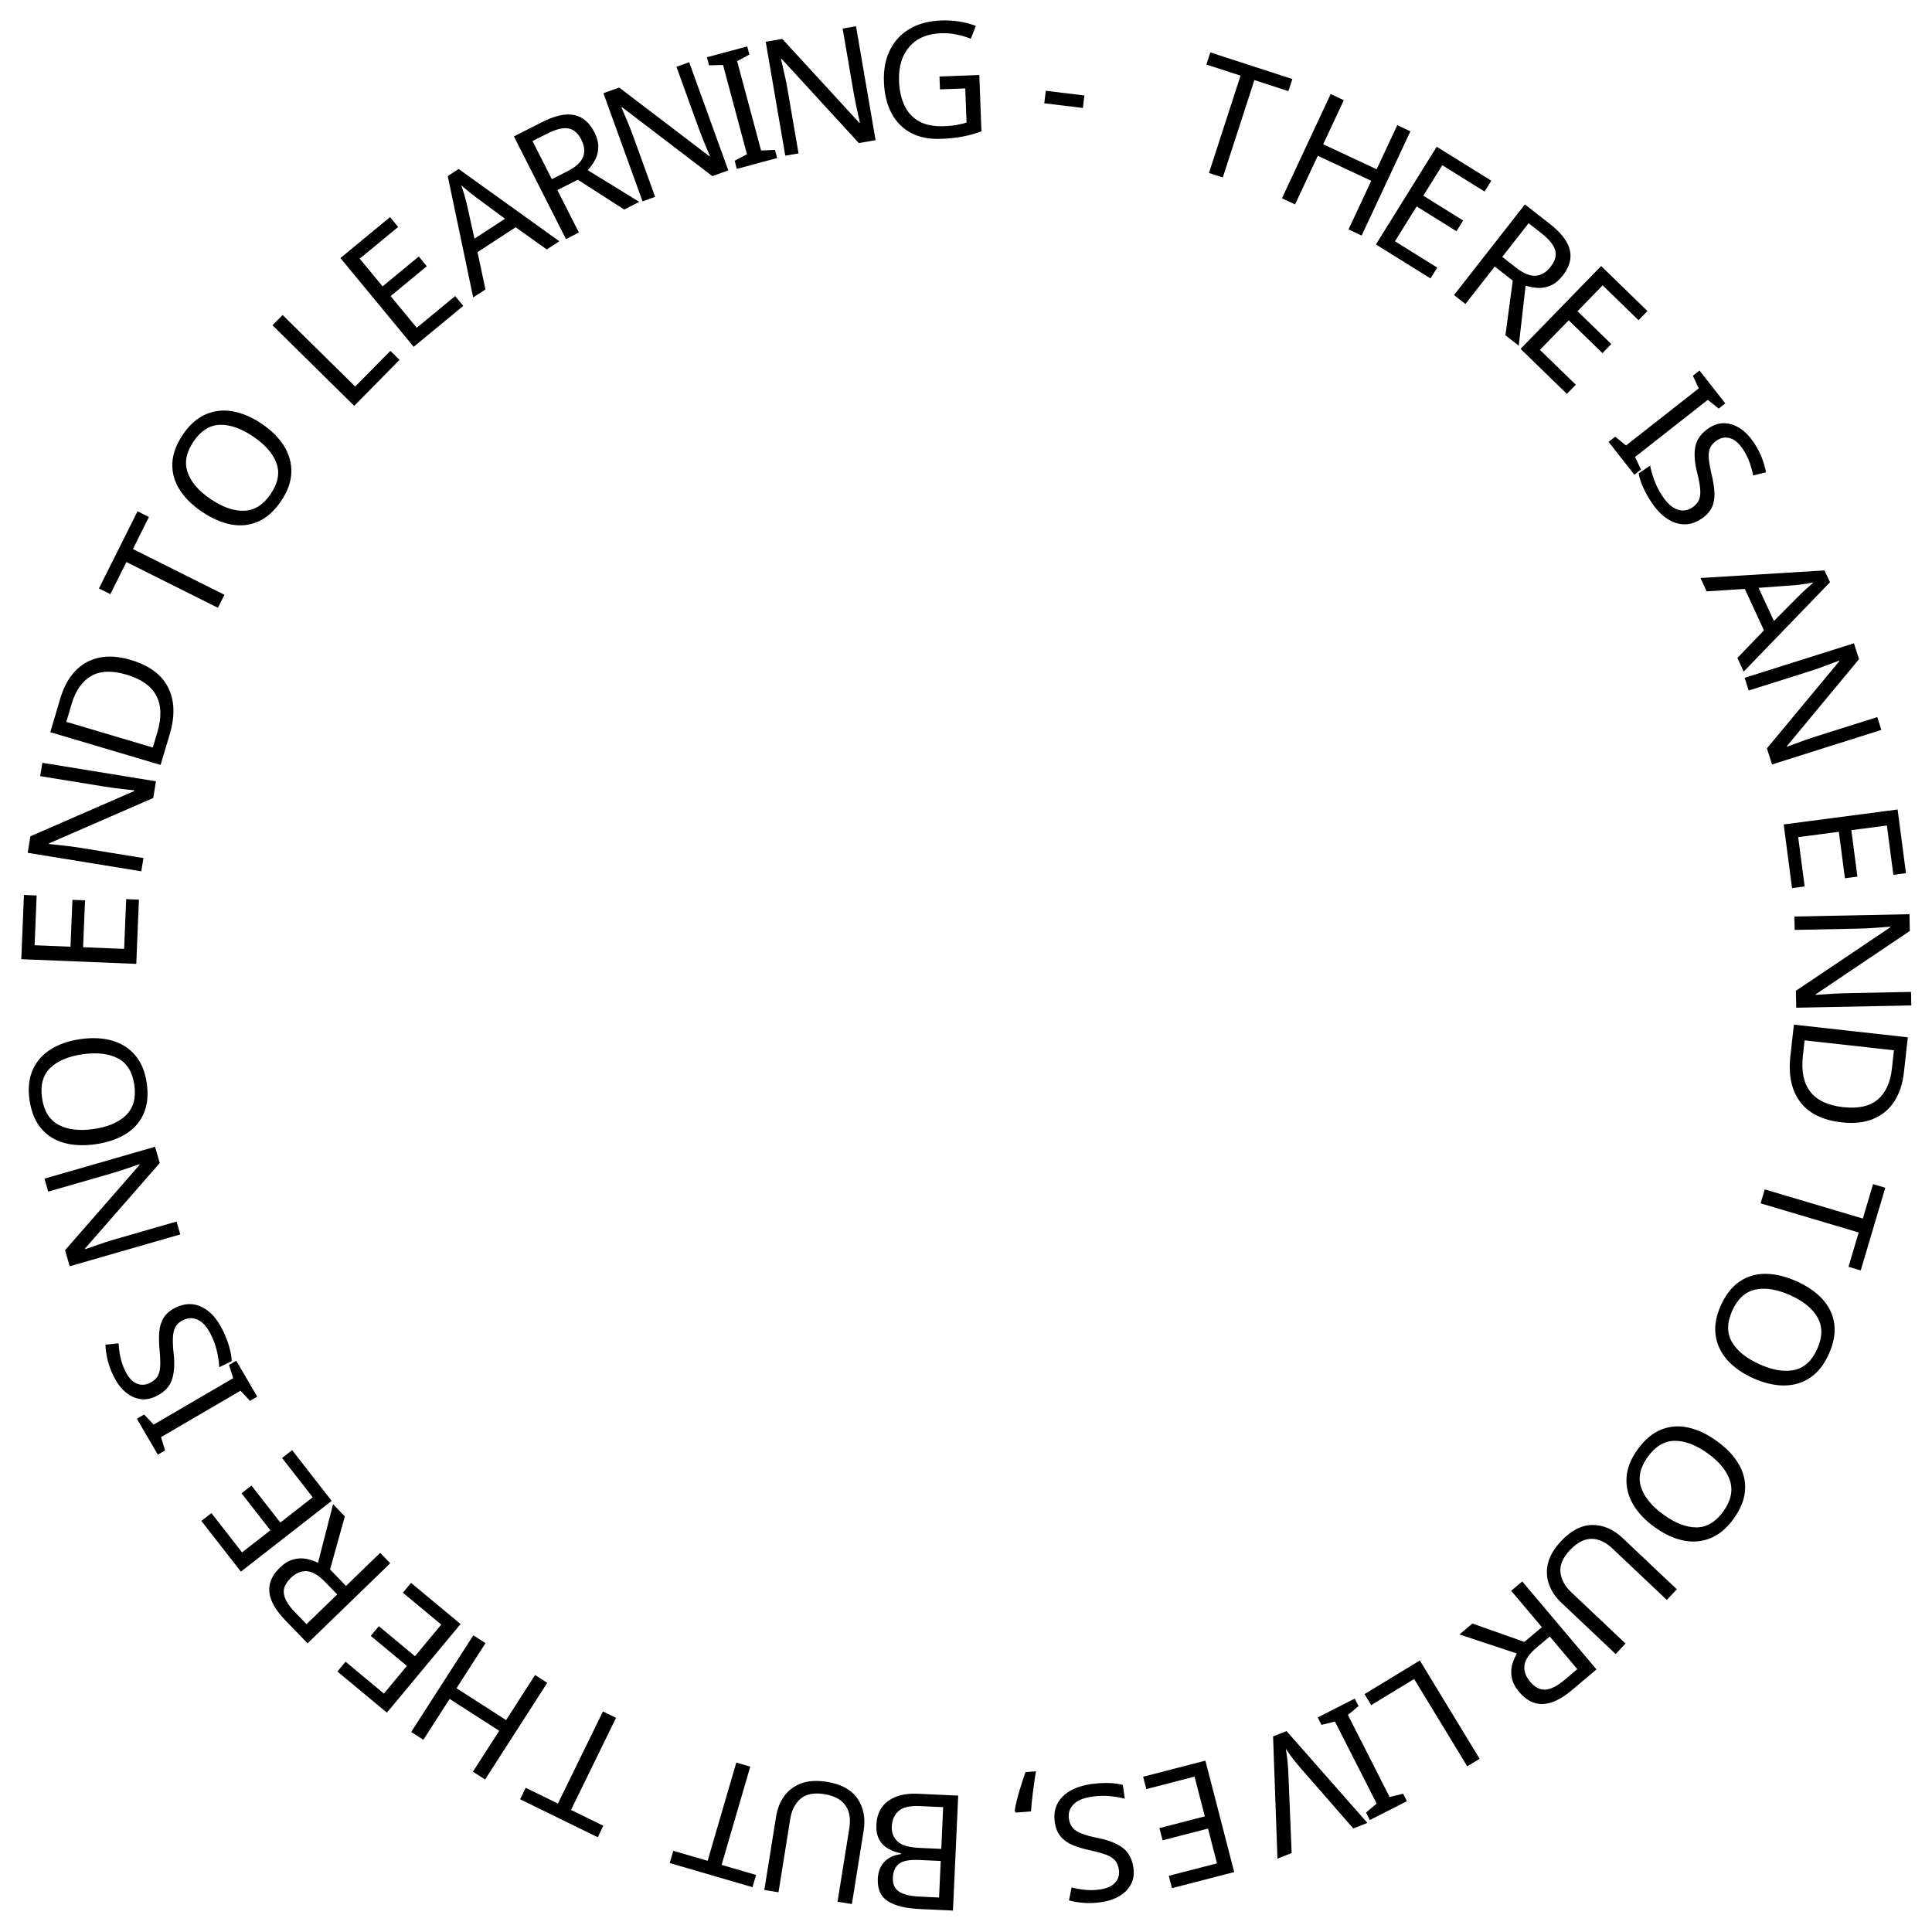
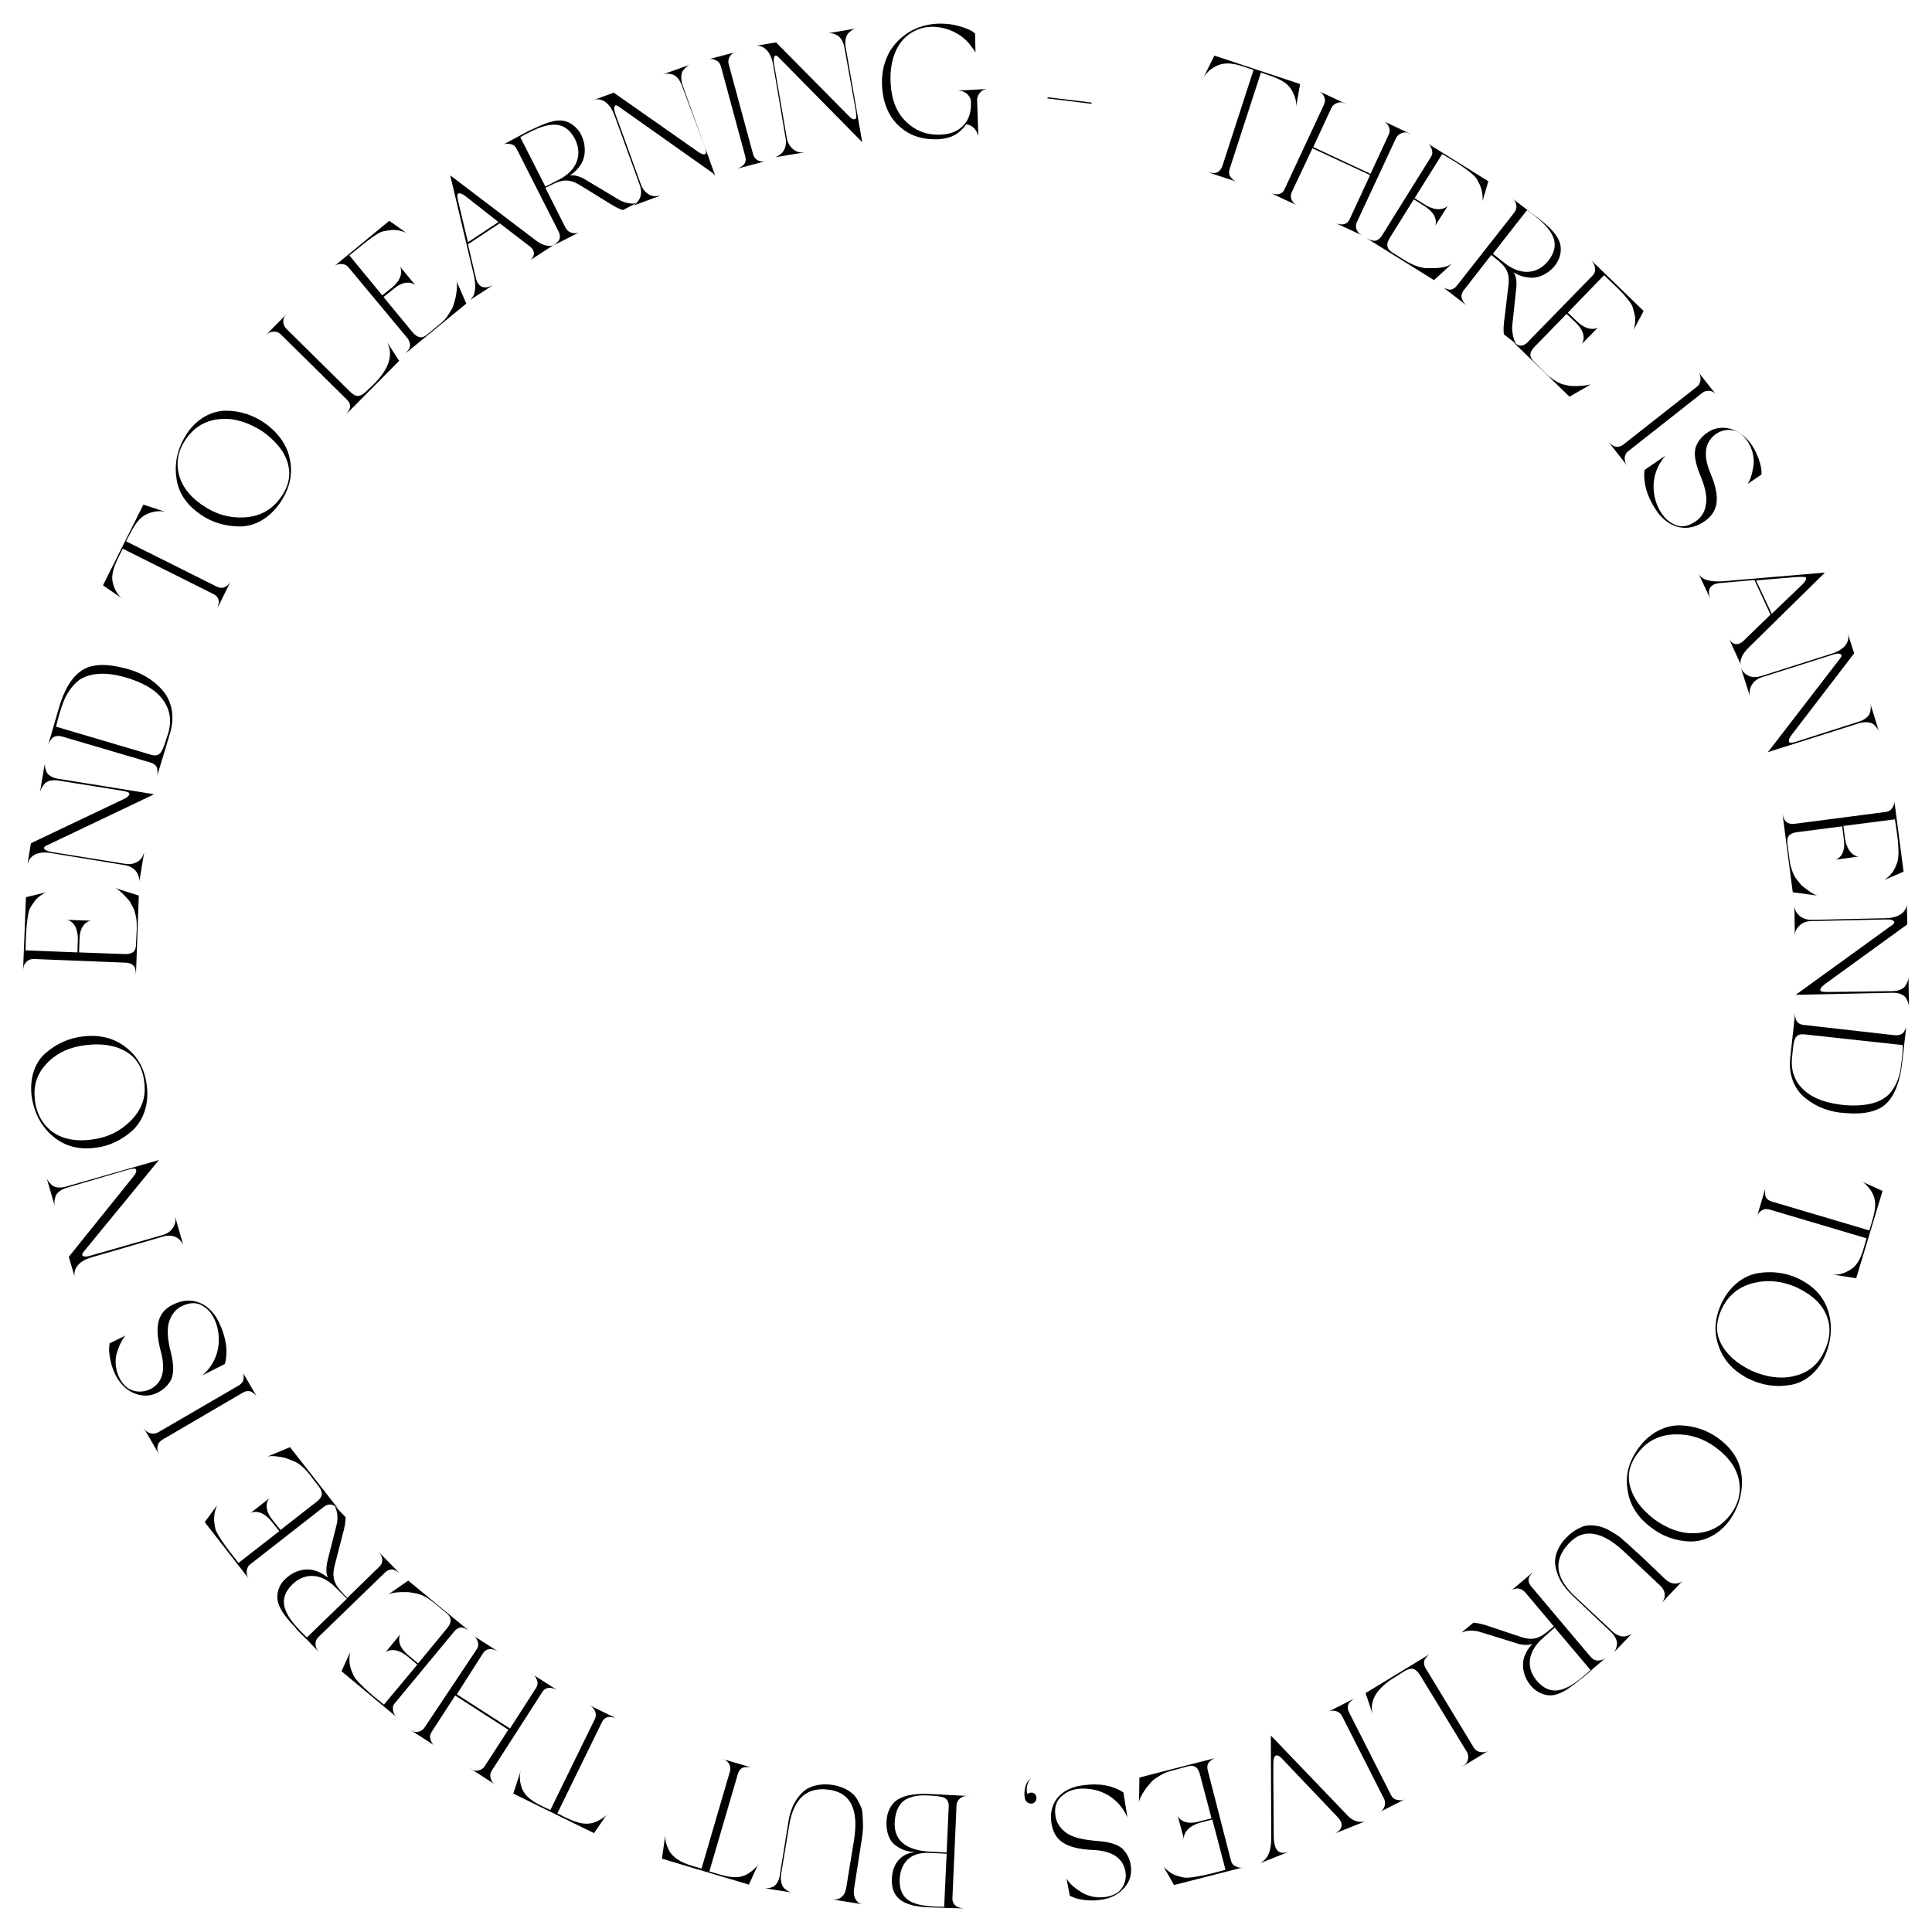
- <svg xmlns="http://www.w3.org/2000/svg" id="Layer_1" data-name="Layer 1" viewBox="0 0 469.02 469.02">
-   <defs>
-     <style>.cls-1{font-size:39.12px;font-family:SilkSerif-ExtraLight, Silk Serif;font-weight:200;}</style>
-   </defs>
-   <text class="cls-1" transform="translate(284.83 39.18) rotate(17.97)">T</text>
-   <text class="cls-1" transform="translate(307.77 46.53) rotate(25.06)">H</text>
-   <text class="cls-1" transform="translate(330.8 57.34) rotate(31.89)">E</text>
-   <text class="cls-1" transform="translate(349.99 69.29) rotate(38.04)">R</text>
-   <text class="cls-1" transform="matrix(0.72, 0.7, -0.7, 0.72, 366.41, 82.04)">E</text>
-   <text class="cls-1" transform="matrix(0.66, 0.75, -0.75, 0.66, 382.55, 98.04)"> </text>
-   <text class="cls-1" transform="matrix(0.62, 0.79, -0.79, 0.62, 389.54, 106.04)">I</text>
-   <text class="cls-1" transform="translate(395.92 113.77) rotate(56.22)">S</text>
-   <text class="cls-1" transform="matrix(0.49, 0.87, -0.87, 0.49, 407.46, 131.37)"> </text>
-   <text class="cls-1" transform="matrix(0.42, 0.91, -0.91, 0.42, 412.82, 140.32)">A</text>
-   <text class="cls-1" transform="matrix(0.3, 0.95, -0.95, 0.3, 422.4, 160.94)">N</text>
-   <text class="cls-1" transform="translate(430.04 186.28) rotate(77.76)"> </text>
-   <text class="cls-1" transform="matrix(0.13, 0.99, -0.99, 0.13, 432.52, 196.39)">E</text>
-   <text class="cls-1" transform="matrix(0.02, 1, -1, 0.02, 435.54, 218.7)">N</text>
-   <text class="cls-1" transform="matrix(-0.11, 0.99, -0.99, -0.11, 435.91, 244.99)">D</text>
-   <text class="cls-1" transform="matrix(-0.2, 0.98, -0.98, -0.2, 432.78, 269.74)"> </text>
-   <text class="cls-1" transform="translate(431.01 280.01) rotate(106.55)">T</text>
-   <text class="cls-1" transform="translate(424.41 303.13) rotate(114.29)">O</text>
-   <text class="cls-1" transform="matrix(-0.5, 0.87, -0.87, -0.5, 411.55, 330.48)"> </text>
-   <text class="cls-1" transform="translate(406.83 339.7) rotate(125.84)">O</text>
-   <text class="cls-1" transform="matrix(-0.69, 0.73, -0.73, -0.69, 389.11, 363.98)">U</text>
-   <text class="cls-1" transform="translate(372.45 381.47) rotate(139.84)">R</text>
-   <text class="cls-1" transform="translate(356.3 394.86) rotate(144.29)"> </text>
-   <text class="cls-1" transform="translate(347.93 401.13) rotate(148.7)">L</text>
-   <text class="cls-1" transform="translate(330.28 411.65) rotate(153.05)">I</text>
-   <text class="cls-1" transform="matrix(-0.93, 0.37, -0.37, -0.93, 321.61, 416.55)">V</text>
-   <text class="cls-1" transform="translate(296.3 426.47) rotate(165.5)">E</text>
-   <text class="cls-1" transform="translate(274.42 432.12) rotate(171.72)">S</text>
-   <text class="cls-1" transform="matrix(-1, 0.08, -0.08, -1, 253.5, 434.92)">,</text>
-   <text class="cls-1" transform="matrix(-1, 0.03, -0.03, -1, 246.83, 435.48)"> </text>
-   <text class="cls-1" transform="translate(236.41 436.08) rotate(-177.39)">B</text>
-   <text class="cls-1" transform="translate(214.7 435.2) rotate(-170.9)">U</text>
-   <text class="cls-1" transform="matrix(-0.96, -0.28, 0.28, -0.96, 190.88, 431.43)">T</text>
-   <text class="cls-1" transform="translate(167.59 424.47) rotate(-159.02)"> </text>
-   <text class="cls-1" transform="matrix(-0.9, -0.44, 0.44, -0.9, 157.75, 421.04)">T</text>
-   <text class="cls-1" transform="matrix(-0.84, -0.54, 0.54, -0.84, 136.04, 410.58)">H</text>
-   <text class="cls-1" transform="matrix(-0.77, -0.64, 0.64, -0.77, 114.73, 396.69)">E</text>
-   <text class="cls-1" transform="translate(97.38 382.23) rotate(-134.08)">R</text>
-   <text class="cls-1" transform="translate(82.85 367.35) rotate(-127.95)">E</text>
-   <text class="cls-1" transform="translate(69.06 349.29) rotate(-123.25)"> </text>
-   <text class="cls-1" transform="translate(63.23 340.4) rotate(-120.28)">I</text>
-   <text class="cls-1" transform="translate(57.96 331.84) rotate(-115.85)">S</text>
-   <text class="cls-1" transform="translate(48.97 312.84) rotate(-111.34)"> </text>
-   <text class="cls-1" transform="translate(44.82 303.32) rotate(-106.07)">N</text>
-   <text class="cls-1" transform="translate(37.38 278.19) rotate(-98.03)">O</text>
-   <text class="cls-1" transform="translate(33.62 248.2) rotate(-92.3)"> </text>
-   <text class="cls-1" transform="translate(32.93 237.79) rotate(-87.66)">E</text>
-   <text class="cls-1" transform="translate(33.69 215.27) rotate(-80.75)">N</text>
-   <text class="cls-1" transform="translate(37.91 189.34) rotate(-73.46)">D</text>
-   <text class="cls-1" transform="matrix(0.37, -0.93, 0.93, 0.37, 45.29, 165.51)"> </text>
-   <text class="cls-1" transform="translate(48.83 155.7) rotate(-63.42)">T</text>
-   <text class="cls-1" transform="matrix(0.56, -0.83, 0.83, 0.56, 59.36, 134.09)">O</text>
-   <text class="cls-1" transform="translate(76.76 109.37) rotate(-49.99)"> </text>
-   <text class="cls-1" transform="matrix(0.7, -0.71, 0.71, 0.7, 83.33, 101.22)">L</text>
-   <text class="cls-1" transform="translate(97.5 86.61) rotate(-39.53)">E</text>
-   <text class="cls-1" transform="translate(114.87 72.21) rotate(-33.11)">A</text>
-   <text class="cls-1" transform="translate(134.01 59.75) rotate(-26.89)">R</text>
-   <text class="cls-1" transform="matrix(0.94, -0.34, 0.34, 0.94, 152.42, 50.18)">N</text>
-   <text class="cls-1" transform="matrix(0.97, -0.26, 0.26, 0.97, 177.36, 41.4)">I</text>
-   <text class="cls-1" transform="matrix(0.99, -0.17, 0.17, 0.99, 186.88, 38.44)">N</text>
-   <text class="cls-1" transform="translate(212.72 33.91) rotate(-2.15)">G</text>
-   <text class="cls-1" transform="translate(240.34 33.25) rotate(3.17)"> </text>
-   <text class="cls-1" transform="matrix(0.99, 0.12, -0.12, 0.99, 250.89, 33.75)">-</text>
-   <text class="cls-1" transform="translate(265.41 35.52) rotate(10.32)"> </text>
+ <svg xmlns="http://www.w3.org/2000/svg" version="1.1" id="Layer_1" x="0px" y="0px" viewBox="0 0 469 469" style="enable-background:new 0 0 469 469;" xml:space="preserve">
+   <style type="text/css">
+ 	.st0{enable-background:new    ;}
+ </style>
+   <g class="st0">
+     <path d="M315.6,20.4l-1,5.7c0.2-1.1-0.1-2.4-0.8-3.8c-0.9-1.8-2.4-2.9-5.7-4l-2-0.7l-7.6,23.4c-0.2,0.7-0.2,1.3,0.1,1.8   c0.7,1,1.3,1.2,1.9,1.4l-7.3-2.4c0.4,0.1,0.8,0.2,1.6,0.2c0.8,0,1.5-0.6,1.9-1.6l7.6-23.4l-2.3-0.8c-3.3-1.1-5.1-1-6.9-0.1   c-1.2,0.6-2.3,1.7-2.6,2.2l-0.3,0.4l2.6-5.2L315.6,20.4z" />
+   </g>
+   <g class="st0">
+     <path d="M329.4,53.9c-0.3,0.6-0.3,1.2-0.1,1.8c0.5,1.1,1.1,1.3,1.7,1.6l-6.9-3.2c0.4,0.2,2.4,1,3.4-0.6l5.1-11L318.6,36l-5,10.6   c-0.3,0.6-0.3,1.2-0.1,1.8c0.5,1.1,1.1,1.3,1.7,1.6l-6.9-3.2c0.4,0.2,2.4,1,3.4-0.6l9.7-20.8c0.3-0.6,0.3-1.2,0.1-1.8   c-0.5-1.1-1.1-1.4-1.6-1.6l7,3.3c-0.3-0.1-0.6-0.2-1-0.4c-0.7-0.2-2.1,0.1-2.7,1.3l-4.4,9.5l13.9,6.5l4.4-9.5   c0.3-0.6,0.3-1.2,0.1-1.8c-0.5-1.1-1.1-1.4-1.6-1.6l7,3.3c-0.3-0.1-0.6-0.2-1-0.4c-0.7-0.2-2.1,0.1-2.7,1.3L329.4,53.9z" />
+   </g>
+   <g class="st0">
+     <path d="M352,64.3l0.5-0.3l-4.4,4l-16.4-10.2c0.4,0.2,0.7,0.4,1.5,0.6c0.8,0.2,1.6-0.2,2.2-1.1l11.9-19.1c0.4-0.6,0.5-1.2,0.3-1.8   c-0.3-1.2-0.9-1.5-1.4-1.8l15.1,9.4l-1.4,4.8c0.1-1.5-0.2-2.9-0.7-4c-0.4-0.7-0.6-1.3-0.9-1.6c-0.4-0.6-2-2-5.2-4l-3-1.8l-6.7,10.7   l2.7,1.7c2.9,1.7,4.6,0.8,5.2,0.3l0.2-0.2l-3.1,4.9c0,0,1.1-2.4-2.5-4.7l-2.7-1.7l-5.8,9.3c-1.3,2.1-0.3,3,0.6,3.6l3.2,2   c1,0.6,1.9,1,2.7,1.3c0.9,0.3,1.6,0.4,2.1,0.5c0.5,0,1.1,0,1.9,0C349.7,65.1,351.4,64.7,352,64.3z" />
+   </g>
+   <g class="st0">
+     <path d="M367.1,79.1c-0.1,1.5,0.3,3.2,0.7,3.9l0.3,0.5l-3-2.3c-0.2-1-0.1-2.5,0.2-4.5l0.9-7.6c0.4-3.8-1.4-5-4.2-7.2l-6.7,8.6   c-0.4,0.6-0.6,1.1-0.5,1.7c0.3,1.2,0.8,1.5,1.3,2l-6.1-4.7c0.3,0.3,0.7,0.5,1.4,0.7c0.8,0.3,1.6,0,2.3-0.9l13.9-17.7   c0.4-0.6,0.6-1.1,0.5-1.7c-0.2-1.2-0.7-1.6-1.2-1.9c0.8,0.6,1.9,1.5,3.4,2.6c1.5,1.2,2.7,2,3.3,2.5c4.1,3.2,5.7,5.5,5.2,8.4   c-0.2,1.3-0.8,2.3-1.6,3.3c-1.5,1.7-3.8,2.8-5.8,2.6c-1.4-0.1-2.7-0.5-4-1.3c0.7,0.9,0.9,2.4,0.6,4.5L367.1,79.1z M365.3,63.9   c3.8,3,7.8,2.7,10.4-0.4c4-4.9,0.4-8.6-5-12.5l-8.3,10.6L365.3,63.9z" />
+   </g>
+   <g class="st0">
+     <path d="M385.7,93.4l0.5-0.1l-5.2,3l-13.9-13.5c0.3,0.3,0.6,0.5,1.3,0.9c0.8,0.4,1.6,0.2,2.4-0.6l15.8-16.2   c0.5-0.5,0.7-1.1,0.6-1.7c-0.1-1.2-0.6-1.6-1-2.1l12.8,12.4l-2.4,4.5c0.4-1.5,0.5-2.8,0.1-4.1c-0.2-0.8-0.4-1.4-0.5-1.7   c-0.3-0.6-1.5-2.4-4.3-5l-2.5-2.4l-8.8,9.1l2.3,2.2c2.5,2.3,4.4,1.8,5,1.4l0.2-0.2l-4.1,4.2c0,0,1.6-2.2-1.4-5.1l-2.3-2.2l-7.7,7.9   c-1.8,1.8-1,2.9-0.2,3.7l2.7,2.7c0.8,0.8,1.6,1.4,2.4,1.9c0.8,0.5,1.5,0.8,1.9,0.9c0.5,0.1,1.1,0.3,1.9,0.4   C383.3,93.8,385.1,93.6,385.7,93.4z" />
+   </g>
+   <g class="st0">
+     <path d="M395.3,109.5c-0.6,0.4-0.8,1-0.9,1.6c0,1.2,0.4,1.7,0.8,2.2l-4.8-6.1c0.3,0.3,0.5,0.6,1.2,1c0.7,0.4,1.6,0.4,2.5-0.3   l17.8-14c0.6-0.4,0.8-1,0.9-1.6c0.1-1.2-0.3-1.7-0.7-2.2l4.8,6.1c-0.2-0.3-0.4-0.5-0.7-0.8c-0.5-0.5-1.9-0.9-3,0L395.3,109.5z" />
+   </g>
+   <g class="st0">
+     <path d="M424.2,117.5c0.6-0.8,1.1-2.2,1.4-4.1c0.7-3.7-1.6-7.7-4.1-8.7c-1.8-0.7-3.9-0.3-5.4,1c-2.3,2-2.6,4.9-1,8.9   c2.7,6.3,2.1,9.8-1.7,12.2c-4.6,2.9-9,0.7-11.4-3c-2.2-3.3-3.1-6.5-2.8-9.7l5.1-3.5c-3.2,3.7-3.6,8.3-1.9,12.3   c0.9,2,2.2,3.5,3.8,4.3c1.7,0.9,3.4,0.7,5.2-0.5c1.5-0.9,2.4-2.3,2.7-4.1c0.4-1.8-0.1-4.3-1.5-7.6c-1.1-2.7-1.4-4.8-1-6.3   c0.5-1.5,1.4-2.7,2.9-3.7c1.7-1.2,3.6-1.4,5.6-0.9c2,0.6,3.8,1.9,5.2,4c1.4,2.1,2.2,4.8,2.3,6.1l0,1L424.2,117.5z" />
+   </g>
+   <g class="st0">
+     <path d="M424.4,157.3c-0.7,0.7-1.2,1.4-1.5,2c-0.6,1.4-0.4,1.8-0.2,2.3l-3-6.6c0,0.1,1.3,2.6,3.5,0.6l6.6-6.4l-3.9-8.4l-7.9,0.7   c-2.6,0.1-3.8,1.3-2.8,3.9l-2.9-6.2c0.8,1.6,2.8,2.1,6,1.9l24.7-2.1l-0.3,0.3L424.4,157.3z M422.7,161.7l0,0.1L422.7,161.7z    M435.7,140.1l-9.4,0.8l3.8,8.1l7.3-7c0.8-0.8,1.2-1.4,1-1.8C438.2,140,437.3,140,435.7,140.1z" />
+   </g>
+   <g class="st0">
+     <path d="M451.2,175.2c1.6-0.5,2.6-1.4,2.8-2.4c0.2-0.9,0.2-1.5,0-2.1l2.1,6.8c-0.2-0.5-0.5-0.9-1.2-1.6c-0.7-0.6-2.1-0.8-3.7-0.3   l-22.1,7l0,0l0.6-0.7l17.1-22.2c0.4-0.6,0.3-0.9-0.3-1c-0.3-0.1-0.9,0-1.5,0.2l-17.3,5.5c-2.2,0.7-3,2.5-3,3.7l0.1,0.9l-2.2-6.9   c0.1,0.2,0.1,0.4,0.6,1c0.8,0.9,2.1,1.7,4.4,1l17-5.4c4.5-1.4,4.2-4.1,4-4.7l0-0.1l1.5,4.7l-15.1,19.7c-0.6,0.8-0.9,1.4-0.7,1.8   c0.2,0.5,1.7,0,2.8-0.4L451.2,175.2z" />
+   </g>
+   <g class="st0">
+     <path d="M440.6,217.2l0.5,0.2l-5.9-0.8l-2.5-19.1c0.1,0.4,0.1,0.8,0.5,1.5c0.4,0.7,1.2,1.1,2.3,1l22.3-2.9c0.7-0.1,1.2-0.4,1.5-0.9   c0.7-1,0.6-1.6,0.5-2.2l2.3,17.6l-4.6,2c1.2-0.9,2.1-1.9,2.6-3.1c0.3-0.8,0.6-1.3,0.6-1.7c0.2-0.7,0.3-2.8-0.2-6.5l-0.5-3.4   l-12.5,1.6l0.4,3.2c0.6,3.3,2.3,4.1,3.1,4.2l0.3,0l-5.7,0.8c0,0,2.6-0.7,2-4.9l-0.4-3.2l-10.9,1.4c-2.5,0.3-2.5,1.7-2.4,2.8   l0.5,3.8c0.1,1.1,0.4,2.1,0.7,2.9c0.3,0.9,0.7,1.5,1,1.9c0.3,0.4,0.7,0.9,1.2,1.5C438.5,215.9,439.9,216.9,440.6,217.2z" />
+   </g>
+   <g class="st0">
+     <path d="M459.3,240.6c1.7,0,3-0.6,3.4-1.6c0.5-0.8,0.6-1.4,0.6-2l0.1,7.2c-0.1-0.6-0.2-1-0.7-1.9c-0.5-0.8-1.8-1.4-3.5-1.3   l-23.3,0.5l0,0l0.7-0.5l22.8-16.5c0.6-0.4,0.6-0.8,0-1.1c-0.3-0.2-0.8-0.2-1.5-0.2l-18.2,0.4c-2.3,0-3.6,1.6-3.9,2.7l-0.1,0.9   l-0.1-7.3c0,0.2,0,0.4,0.3,1.2c0.5,1,1.6,2.2,3.9,2.2l17.9-0.4c4.7-0.1,5.2-2.8,5.2-3.4l0-0.1l0.1,5L443,238.9   c-0.8,0.6-1.2,1.1-1.1,1.5c0,0.5,1.7,0.4,2.8,0.4L459.3,240.6z" />
+   </g>
+   <g class="st0">
+     <path d="M438.3,266.6c-2.7-2.1-4.2-5.7-3.7-9.9l0.3-2.8l0.9-8.2c0,0.4-0.1,0.8,0.1,1.6c0.2,0.8,0.9,1.4,1.9,1.5l22.1,2.5   c1.2,0.1,2.1-0.3,2.4-1c0.4-0.7,0.5-1,0.5-1.5l-1,8.8c-0.5,4.8-1.8,8.2-3.8,10.2c-2,2-5.4,2.8-10.1,2.4   C444.3,270,441,268.8,438.3,266.6z M435,256.9c-0.2,2.3,0.3,4.3,1.4,6c2.3,3.3,6.2,4.9,11.7,5.4c4.1,0.3,7.3-0.4,9.1-1.6   c1-0.6,1.8-1.4,2.4-2.4c1.3-2.1,1.7-3.9,2-6.5c0.2-1.6,0.3-2.9,0.3-4.1l-23.8-2.6c-2.1-0.2-2.6,0.7-2.9,3.9L435,256.9z" />
+   </g>
+   <g class="st0">
+     <path d="M450.6,310.3l-5.7-0.9c1.1,0.1,2.4-0.1,3.8-0.9c1.8-0.9,2.9-2.5,3.8-5.8l0.6-2.1l-23.6-7c-0.7-0.2-1.3-0.1-1.8,0.2   c-1,0.7-1.2,1.3-1.3,1.9l2.2-7.4c-0.1,0.4-0.2,0.8-0.1,1.6c0,0.8,0.6,1.5,1.7,1.8l23.6,7l0.7-2.4c1-3.3,0.9-5.2-0.1-6.9   c-0.7-1.2-1.7-2.2-2.3-2.5l-0.4-0.2l5.3,2.4L450.6,310.3z" />
+   </g>
+   <g class="st0">
+     <path d="M434.6,336.2c-3.4,0.6-6.8,0.1-9.9-1.4c-3.7-1.8-6.2-4.4-7.4-7.8c-1.3-3.4-1.1-6.8,0.5-10.4c1.9-4.2,5.2-6.8,8.7-7.5   c3.5-0.6,6.9-0.2,9.9,1.2c3.8,1.8,6.3,4.4,7.4,8c1.1,3.5,0.8,7.2-0.8,10.9C441.2,333.2,438,335.7,434.6,336.2z M435.3,334.1   c3.2-0.7,5.6-2.4,7.1-5.2c1.8-3.2,2.2-6.4,1.1-9.3c-1.1-3-3.6-5.3-7.4-7.1c-3.4-1.5-6.8-1.9-10.2-1.1c-3.4,0.8-5.8,2.6-7.4,5.3   c-1.9,3.4-2.2,6.5-0.8,9.3c1.4,2.8,3.9,5,7.4,6.7C428.7,334.3,432.1,334.8,435.3,334.1z" />
+   </g>
+   <g class="st0">
+     <path d="M410.2,374.2c-3.4-0.1-6.7-1.3-9.4-3.4c-3.3-2.5-5.2-5.5-5.7-9.1c-0.6-3.6,0.3-6.9,2.6-10.1c2.7-3.8,6.5-5.6,10-5.6   c3.6,0.1,6.8,1.2,9.5,3.2c3.4,2.5,5.3,5.6,5.6,9.3s-0.6,7.2-2.9,10.5C417.3,372.6,413.6,374.3,410.2,374.2z M411.3,372.2   c3.3-0.1,5.9-1.3,8-3.6c2.5-2.8,3.4-5.8,2.9-8.9c-0.5-3.1-2.4-5.9-5.8-8.4c-3-2.2-6.3-3.2-9.8-3.1c-3.5,0.1-6.3,1.4-8.3,3.7   c-2.6,2.9-3.4,5.9-2.6,8.9c0.8,3,2.8,5.7,6,8.1C404.8,371.1,408,372.3,411.3,372.2z" />
+   </g>
+   <g class="st0">
+     <path d="M391.4,396c1.1,1.1,2.4,1.4,3.3,1.2c0.9-0.2,1.3-0.5,1.7-0.9l-4.6,4.8c0.3-0.4,0.5-0.8,0.7-1.7c0.2-0.9-0.3-2.1-1.4-3.2   l-9.1-8.6c-0.3-0.3-0.6-0.6-0.9-0.9c-0.5-0.5-1.8-2-2.4-3.2c-0.6-1.2-1.3-3.1-1.2-4.7s0.9-3.7,2.7-5.5c1.4-1.5,2.9-2.3,4.2-2.8   c1.3-0.4,3-0.2,4.1,0.1c0.6,0.2,1.2,0.4,2,0.8l1.8,1.1c0.5,0.3,1.1,0.7,1.8,1.4c0.7,0.6,1.3,1.1,1.6,1.4l1.5,1.4l0.5,0.4l6.6,6.3   c0.7,0.6,1.3,0.9,2,1c1.4,0.1,1.9-0.4,2.3-0.8l-5.3,5.6c0.4-0.4,1.8-2.3-0.3-4.3l-8.6-8.1c-5.5-5.2-10-5.9-13.5-2.2   c-3.9,4.1-3.4,8.4,1.5,13L391.4,396z" />
+   </g>
+   <g class="st0">
+     <path d="M359.4,396.2c-1.5-0.5-3.2-0.4-4-0.1l-0.6,0.2l2.9-2.4c1,0.1,2.5,0.4,4.4,1.1l7.2,2.4c3.6,1.2,5.2-0.3,7.9-2.6l-7-8.3   c-0.5-0.5-1-0.8-1.6-0.9c-1.2,0-1.7,0.4-2.2,0.9l5.9-5c-0.3,0.3-0.6,0.6-1,1.2c-0.4,0.7-0.3,1.6,0.4,2.4l14.5,17.2   c0.5,0.5,1,0.8,1.6,0.8c1.2,0,1.7-0.4,2.2-0.8c-0.7,0.6-1.8,1.5-3.3,2.8c-1.4,1.3-2.5,2.2-3.2,2.7c-4,3.3-6.5,4.5-9.3,3.3   c-1.2-0.5-2.1-1.2-2.9-2.3c-1.4-1.8-1.9-4.2-1.4-6.2c0.4-1.3,1.1-2.5,2.1-3.6c-1,0.5-2.6,0.4-4.5-0.3L359.4,396.2z M374.6,397.6   c-3.7,3.2-4.2,7.1-1.7,10.2c4,4.9,8.3,2.1,13.2-2.4l-8.7-10.3L374.6,397.6z" />
+   </g>
+   <g class="st0">
+     <path d="M338.7,407.1c-4.5,2.7-6.3,5.7-5.5,9l-1.7-5.1l15.8-9.6c-0.4,0.2-0.7,0.5-1.2,1.1c-0.5,0.6-0.6,1.5,0,2.5l11.7,19.3   c0.4,0.6,0.9,0.9,1.5,1c1.2,0.2,1.7-0.1,2.2-0.4l-6.6,4c0.3-0.2,0.5-0.4,0.8-0.6c0.5-0.4,1.1-1.8,0.4-3l-11.4-18.7   c-1.1-1.7-2.1-1.9-3.8-0.9L338.7,407.1z" />
+   </g>
+   <g class="st0">
+     <path d="M325.8,416.6c-0.3-0.6-0.8-1-1.4-1.2c-1.2-0.3-1.7,0-2.3,0.3l6.9-3.5c-0.4,0.2-0.7,0.4-1.3,1c-0.6,0.6-0.7,1.5-0.2,2.5   l10.2,20.1c0.3,0.6,0.8,1,1.4,1.1c1.2,0.3,1.7,0,2.3-0.3l-6.9,3.5c0.3-0.2,0.6-0.3,0.9-0.5c0.5-0.4,1.2-1.7,0.6-2.9L325.8,416.6z" />
+   </g>
+   <g class="st0">
+     <path d="M305.9,452.3c1.8-1,2.7-2.7,2.7-6.2l-0.1-24.8l18.9,19.7c1.3,1.2,2.7,1.5,4.1,1.1l-7.5,3c0,0,3.2-1.3,0.8-3.9l-13.7-14.4   c-0.6-0.6-1-0.8-1.4-0.6c-0.3,0.1-0.4,0.4-0.5,0.8c-0.1,0.5-0.1,1.6-0.1,3.5l0.1,15.3c0.1,3.6,1.3,4.5,3.7,3.7L305.9,452.3z    M331.4,442.2l0.2-0.1L331.4,442.2z" />
+   </g>
+   <g class="st0">
+     <path d="M276.6,437l-0.1,0.5l0.1-6l18.7-4.8c-0.4,0.1-0.8,0.2-1.4,0.7c-0.7,0.5-1,1.3-0.7,2.4l5.6,21.8c0.2,0.7,0.5,1.2,1.1,1.4   c1.1,0.6,1.7,0.4,2.3,0.2l-17.2,4.4l-2.5-4.4c1.1,1.1,2.2,1.9,3.4,2.2c0.8,0.2,1.4,0.4,1.7,0.4c0.7,0.1,2.8-0.1,6.5-1l3.4-0.9   l-3.2-12.2l-3.1,0.8c-3.2,1-3.8,2.8-3.8,3.6l0,0.3l-1.5-5.6c0,0,1,2.5,5.1,1.4l3.1-0.8l-2.8-10.6c-0.6-2.4-2-2.3-3-2l-3.7,1   c-1.1,0.3-2,0.6-2.8,1.1c-0.8,0.5-1.4,0.8-1.8,1.2c-0.4,0.3-0.8,0.8-1.3,1.4C277.6,434.8,276.8,436.3,276.6,437z" />
+   </g>
+   <g class="st0">
+     <path d="M258.9,456c0.5,0.9,1.5,2,3.1,3c3.1,2.3,7.7,1.9,9.7,0.1c1.4-1.3,1.9-3.4,1.4-5.3c-0.8-2.9-3.3-4.5-7.6-4.7   c-6.9-0.3-9.7-2.3-10.3-6.8c-0.7-5.4,3.2-8.4,7.6-8.9c3.9-0.6,7.2,0,9.9,1.7l1,6.1c-2-4.5-5.9-6.8-10.2-7c-2.2-0.1-4.1,0.4-5.5,1.6   c-1.5,1.1-2.1,2.8-1.8,4.9c0.2,1.7,1.1,3.1,2.6,4.2c1.5,1.1,3.9,1.7,7.5,2c2.9,0.2,4.9,0.8,6.1,1.8c1.1,1.1,1.9,2.5,2.1,4.2   c0.3,2-0.2,3.8-1.6,5.4c-1.4,1.6-3.3,2.6-5.8,2.9c-2.5,0.4-5.3-0.1-6.5-0.6l-0.9-0.4L258.9,456z" />
+   </g>
+   <g class="st0">
+     <path d="M248.7,435c0.1-1.5,0.6-2.6,1.6-3.4c-0.9,0.9-1.3,2.7-0.9,3.9c0.2-0.1,0.4-0.3,0.7-0.3c0.7-0.2,1.4,0.3,1.5,1.1   c0.1,0.7-0.3,1.3-1,1.5c-0.3,0.1-0.6,0-0.9-0.1C248.9,437.4,248.6,436.5,248.7,435z" />
+   </g>
+   <g class="st0">
+     <path d="M217.6,448.1c-1.6-1-2.5-3.1-2.4-5.9c0.1-2.5,1.2-4.3,2.5-5.2c0.7-0.5,1.5-0.8,2.5-1.1c1.9-0.4,3.4-0.5,5.5-0.4l9.7,0.5   c-0.4,0-0.7,0-1.1,0c-0.8,0.1-2.1,0.9-2.1,2.3l-1,22.6c0,2.4,2.9,2.4,3,2.4l-9-0.3c-6.1-0.3-8.9-2.3-8.7-7c0.2-3.7,2.3-6.2,5.9-6.4   C220.7,449.6,219.1,449.2,217.6,448.1z M225.8,449.5l4,0.2l0.5-11.1c0.1-1.4-0.6-2-1.3-2.3c-0.3-0.1-1.2-0.2-1.4-0.3l-1.6-0.1   c-2.5-0.2-4.2,0-5.9,0.8c-1.7,0.9-2.7,2.7-2.9,5.5C216.9,446.8,220,449.2,225.8,449.5z M229.8,450l-4.1-0.2   c-5.7-0.3-7.2,3.5-7.3,6.6c-0.1,5.9,4.8,6.4,10.8,6.5L229.8,450z" />
+   </g>
+   <g class="st0">
+     <path d="M189.6,455.1c-0.2,1.5,0.2,2.8,0.9,3.4c0.7,0.6,1.2,0.8,1.7,0.9l-6.5-1c0.5,0,0.9,0,1.8-0.3c0.8-0.3,1.6-1.4,1.8-2.9   l2-12.4c0.1-0.4,0.1-0.9,0.2-1.2c0.1-0.7,0.6-2.6,1.3-3.8c0.6-1.2,1.8-2.8,3.2-3.6c1.4-0.8,3.6-1.3,6.1-0.9c2,0.3,3.6,1.1,4.6,1.9   c1.1,0.8,1.8,2.3,2.3,3.4c0.2,0.5,0.4,1.2,0.4,2.1l0.1,2.1c0,0.6,0,1.3-0.1,2.2c-0.1,0.9-0.2,1.6-0.3,2.1l-0.3,2l-0.1,0.6l-1.4,9   c-0.1,0.9,0,1.6,0.3,2.2c0.7,1.2,1.4,1.3,2,1.4l-7.6-1.2c0.5,0.1,2.9,0.2,3.4-2.7l1.9-11.6c1.2-7.4-0.7-11.5-5.8-12.3   c-5.5-0.9-8.8,2-9.9,8.5L189.6,455.1z" />
+   </g>
+   <g class="st0">
+     <path d="M160.7,451.2l0.8-5.8c-0.1,1.1,0.2,2.4,0.9,3.8c1,1.7,2.5,2.8,5.8,3.8l2.1,0.6l6.9-23.6c0.2-0.7,0.1-1.3-0.2-1.8   c-0.7-1-1.3-1.2-1.9-1.3l7.4,2.2c-0.4-0.1-0.8-0.2-1.6-0.1c-0.8,0-1.5,0.6-1.8,1.7l-6.9,23.6l2.4,0.7c3.3,1,5.2,0.9,6.9-0.1   c1.2-0.7,2.2-1.7,2.5-2.3l0.2-0.4l-2.4,5.3L160.7,451.2z" />
+   </g>
+   <g class="st0">
+     <path d="M124.6,435.4l1.8-5.5c-0.3,1.1-0.3,2.4,0.2,3.9c0.6,1.9,2,3.2,5.1,4.7l1.9,0.9l10.8-22.1c0.3-0.6,0.3-1.2,0.1-1.8   c-0.5-1.1-1.1-1.4-1.7-1.7l6.9,3.4c-0.4-0.2-0.8-0.3-1.5-0.4c-0.8-0.1-1.6,0.3-2.1,1.3l-10.8,22.1l2.2,1.1c3.1,1.5,5,1.7,6.8,1.1   c1.3-0.5,2.5-1.3,2.9-1.8l0.3-0.4l-3.3,4.8L124.6,435.4z" />
+   </g>
+   <g class="st0">
+     <path d="M115.7,400.4c0.4-0.6,0.5-1.2,0.3-1.8c-0.4-1.2-0.9-1.5-1.5-1.8l6.4,4.1c-0.4-0.2-2.2-1.3-3.5,0.2l-6.5,10.2l12.9,8.3   l6.3-9.8c0.4-0.6,0.5-1.2,0.3-1.8c-0.4-1.2-0.9-1.5-1.5-1.8l6.4,4.1c-0.4-0.2-2.2-1.3-3.5,0.2l-12.4,19.3c-0.4,0.6-0.5,1.2-0.3,1.8   c0.3,1.2,0.9,1.5,1.4,1.8l-6.5-4.2c0.3,0.2,0.6,0.3,0.9,0.5c0.6,0.3,2.1,0.2,2.8-1l5.7-8.8l-12.9-8.3l-5.7,8.8   c-0.4,0.6-0.5,1.2-0.3,1.8c0.3,1.2,0.9,1.5,1.4,1.8l-6.5-4.2c0.3,0.2,0.6,0.3,0.9,0.5c0.6,0.3,2.1,0.2,2.8-1L115.7,400.4z" />
+   </g>
+   <g class="st0">
+     <path d="M94.7,386.9l-0.5,0.2l4.9-3.4l14.9,12.3c-0.3-0.3-0.7-0.5-1.4-0.8c-0.8-0.3-1.6,0-2.3,0.8l-14.4,17.4   c-0.5,0.5-0.6,1.1-0.5,1.7c0.2,1.2,0.7,1.6,1.2,2l-13.7-11.4l2.1-4.6c-0.3,1.5-0.2,2.9,0.2,4.1c0.3,0.8,0.5,1.3,0.7,1.7   c0.3,0.6,1.7,2.2,4.6,4.7l2.7,2.2l8.1-9.7l-2.5-2.1c-2.7-2.1-4.5-1.4-5.1-1l-0.2,0.2l3.7-4.5c0,0-1.4,2.3,1.8,5l2.5,2.1l7-8.5   c1.6-1.9,0.7-3-0.1-3.7l-2.9-2.4c-0.9-0.7-1.7-1.3-2.5-1.7c-0.8-0.4-1.5-0.6-2-0.7c-0.5-0.1-1.1-0.2-1.9-0.3   C97,386.4,95.3,386.6,94.7,386.9z" />
+   </g>
+   <g class="st0">
+     <path d="M81.7,370.2c0.4-1.5,0.2-3.2-0.2-4l-0.2-0.6l2.6,2.7c0,1-0.2,2.5-0.8,4.5l-1.9,7.4c-0.9,3.7,0.7,5.2,3.1,7.7l7.8-7.6   c0.5-0.5,0.7-1,0.7-1.6c-0.1-1.2-0.6-1.6-1-2.1l5.4,5.5c-0.3-0.3-0.6-0.6-1.3-0.9c-0.7-0.4-1.6-0.2-2.4,0.5l-16.2,15.7   c-0.5,0.5-0.7,1-0.7,1.6c0,1.2,0.5,1.6,0.9,2.1c-0.7-0.7-1.7-1.7-3-3.1c-1.4-1.3-2.4-2.3-2.9-3c-3.6-3.8-4.9-6.2-4-9.1   c0.4-1.2,1.1-2.2,2.1-3c1.7-1.5,4.1-2.2,6.1-1.8c1.4,0.3,2.6,0.9,3.8,1.9c-0.5-1-0.5-2.5,0-4.5L81.7,370.2z M81.5,385.4   c-3.4-3.5-7.3-3.7-10.3-1c-4.6,4.3-1.6,8.4,3.3,13.1l9.7-9.4L81.5,385.4z" />
+   </g>
+   <g class="st0">
+     <path d="M65.4,353.5l-0.5,0.1l5.5-2.3l11.9,15.2c-0.3-0.3-0.5-0.6-1.2-1c-0.7-0.4-1.6-0.4-2.5,0.3l-17.8,13.9   c-0.6,0.4-0.8,1-0.9,1.6c-0.1,1.2,0.3,1.7,0.7,2.2l-10.9-14l3-4.1c-0.6,1.4-0.8,2.7-0.7,4c0.1,0.8,0.2,1.4,0.3,1.8   c0.2,0.7,1.2,2.5,3.5,5.5l2.1,2.7l9.9-7.7l-2-2.5c-2.2-2.6-4.1-2.3-4.8-2l-0.2,0.1l4.6-3.6c0,0-1.9,1.9,0.7,5.2l2,2.5l8.7-6.8   c2-1.5,1.3-2.7,0.7-3.6l-2.3-3c-0.7-0.9-1.4-1.6-2.1-2.2c-0.7-0.6-1.3-0.9-1.8-1.1c-0.5-0.2-1.1-0.4-1.8-0.7   C67.8,353.5,66,353.4,65.4,353.5z" />
+   </g>
+   <g class="st0">
+     <path d="M58,336.3c0.6-0.4,1-0.8,1.1-1.4c0.2-1.2-0.1-1.7-0.5-2.3l3.9,6.7c-0.2-0.4-0.4-0.7-1.1-1.2c-0.6-0.5-1.5-0.6-2.5,0   l-19.5,11.4c-0.6,0.4-1,0.8-1.1,1.4c-0.3,1.2,0.1,1.7,0.4,2.3l-3.9-6.7c0.2,0.3,0.4,0.6,0.6,0.8c0.4,0.5,1.8,1.1,3,0.4L58,336.3z" />
+   </g>
+   <g class="st0">
+     <path d="M30.5,324.2c-0.7,0.7-1.4,2-2,3.8c-1.3,3.6,0.5,7.9,2.9,9.2c1.7,0.9,3.8,0.8,5.5-0.2c2.6-1.6,3.3-4.5,2.2-8.7   c-1.8-6.6-0.8-10,3.3-11.8c4.9-2.2,9,0.6,10.8,4.6c1.7,3.6,2.2,6.9,1.4,10l-5.5,2.8c3.7-3.2,4.7-7.7,3.6-11.9   c-0.6-2.1-1.6-3.8-3.2-4.8c-1.5-1.1-3.3-1.1-5.2-0.2c-1.6,0.7-2.6,2-3.2,3.7c-0.6,1.7-0.5,4.3,0.4,7.7c0.7,2.8,0.7,4.9,0.1,6.4   c-0.7,1.4-1.8,2.5-3.4,3.3c-1.8,0.9-3.7,0.9-5.7,0.1c-1.9-0.8-3.5-2.4-4.6-4.7c-1.1-2.3-1.5-5.1-1.4-6.4l0.1-1L30.5,324.2z" />
+   </g>
+   <g class="st0">
+     <path d="M16.3,288.3c-1.7,0.5-2.7,1.4-2.9,2.4c-0.3,0.9-0.2,1.5-0.1,2.1l-2-6.9c0.2,0.6,0.4,0.9,1.2,1.7c0.7,0.7,2,0.9,3.7,0.4   l22.4-6.4l0,0l-0.6,0.7L20.2,304c-0.4,0.6-0.3,0.9,0.3,1c0.3,0.1,0.9,0,1.5-0.2l17.5-5c2.2-0.6,3.1-2.4,3.1-3.6l-0.1-0.9l2,7   c-0.1-0.2-0.1-0.4-0.6-1c-0.7-0.9-2.1-1.8-4.4-1.1l-17.2,5c-4.5,1.3-4.3,4-4.2,4.6l0,0.1l-1.4-4.8l15.6-19.4   c0.7-0.8,0.9-1.4,0.7-1.8c-0.1-0.5-1.7,0-2.8,0.3L16.3,288.3z" />
+   </g>
+   <g class="st0">
+     <path d="M11,255.7c2.6-2.3,5.7-3.7,9.1-4.1c4.1-0.5,7.6,0.4,10.4,2.6c2.9,2.2,4.6,5.2,5.1,9.1c0.7,4.6-0.8,8.6-3.3,11   c-2.6,2.4-5.7,3.9-9,4.3c-4.2,0.6-7.7-0.4-10.5-2.8c-2.8-2.4-4.5-5.6-5.1-9.6C7.1,261.7,8.5,257.9,11,255.7z M11.6,257.9   c-2.3,2.3-3.4,5-3.2,8.2c0.2,3.7,1.6,6.5,4.1,8.5c2.5,1.9,5.9,2.6,10,2c3.7-0.5,6.7-2,9.2-4.5c2.5-2.5,3.6-5.3,3.4-8.4   c-0.2-3.9-1.6-6.6-4.3-8.3c-2.6-1.6-6-2.2-9.9-1.7C17.1,254.1,14,255.5,11.6,257.9z" />
+   </g>
+   <g class="st0">
+     <path d="M28.5,215.9l-0.5-0.3l5.7,1.8L33,236.7c0-0.4,0-0.8-0.2-1.6c-0.2-0.8-1-1.3-2.1-1.4l-22.5-0.9c-0.7,0-1.3,0.2-1.7,0.6   c-0.9,0.9-0.8,1.5-0.9,2.1l0.7-17.7l4.9-1.2c-1.4,0.7-2.4,1.5-3.1,2.6c-0.5,0.7-0.8,1.2-0.9,1.5c-0.3,0.6-0.7,2.7-0.9,6.5l-0.1,3.5   l12.6,0.5l0.1-3.2c0-3.4-1.6-4.4-2.3-4.6l-0.3-0.1l5.8,0.2c0,0-2.7,0.2-2.8,4.5l-0.1,3.2l11,0.4c2.5,0.1,2.8-1.2,2.8-2.3l0.2-3.8   c0-1.1,0-2.1-0.2-3c-0.2-0.9-0.4-1.6-0.6-2c-0.2-0.4-0.5-1-0.9-1.7C30.4,217.5,29.2,216.3,28.5,215.9z" />
+   </g>
+   <g class="st0">
+     <path d="M14.3,189.5c-1.7-0.3-3,0.1-3.6,0.9c-0.6,0.7-0.8,1.3-1,1.9l1.2-7.1c-0.1,0.6,0,1,0.3,2c0.3,0.9,1.5,1.7,3.2,1.9l23,3.7   l0,0l-0.8,0.4l-25.4,12.1c-0.6,0.3-0.7,0.7-0.2,1c0.3,0.2,0.8,0.4,1.4,0.5l18,2.9c2.3,0.4,3.9-0.9,4.3-2l0.3-0.8l-1.2,7.2   c0-0.2,0.1-0.4-0.1-1.2c-0.3-1.1-1.1-2.5-3.5-2.9l-17.7-2.9c-4.6-0.8-5.6,1.8-5.7,2.4l-0.1,0.1l0.8-4.9L30,194   c0.9-0.4,1.4-0.9,1.4-1.3c0.1-0.5-1.5-0.7-2.7-0.9L14.3,189.5z" />
+   </g>
+   <g class="st0">
+     <path d="M39.4,167.5c2.3,2.6,3.1,6.4,1.9,10.4l-0.8,2.7l-2.4,7.9c0.1-0.4,0.2-0.8,0.1-1.6c0-0.8-0.6-1.5-1.7-1.8l-21.4-6.3   c-1.2-0.3-2.1-0.1-2.6,0.6c-0.5,0.6-0.6,1-0.8,1.4l2.5-8.6c1.3-4.7,3.2-7.8,5.6-9.4c2.3-1.6,5.8-1.8,10.4-0.6   C34,163.1,37.1,164.9,39.4,167.5z M40.9,177.8c0.6-2.3,0.5-4.3-0.3-6.1c-1.6-3.7-5.3-5.9-10.6-7.4c-4-1.1-7.2-0.9-9.3,0   c-1.1,0.4-2,1.1-2.8,2c-1.6,1.8-2.4,3.5-3.2,6.1c-0.5,1.5-0.8,2.9-1.1,4l23,6.8c2,0.6,2.7-0.3,3.6-3.3L40.9,177.8z" />
+   </g>
+   <g class="st0">
+     <path d="M34.8,122.5l5.5,1.8c-1.1-0.3-2.4-0.3-3.9,0.2c-1.9,0.6-3.2,1.9-4.8,5l-1,1.9l22,11c0.6,0.3,1.2,0.4,1.8,0.2   c1.1-0.5,1.4-1.1,1.7-1.7l-3.4,6.9c0.2-0.4,0.3-0.8,0.4-1.5c0.1-0.8-0.3-1.6-1.3-2.1l-22-11l-1.1,2.2c-1.5,3.1-1.8,4.9-1.1,6.8   c0.4,1.3,1.3,2.5,1.8,2.9l0.4,0.3l-4.8-3.3L34.8,122.5z" />
+   </g>
+   <g class="st0">
+     <path d="M54.9,99.7c3.4,0,6.7,1.1,9.5,3.1c3.3,2.4,5.4,5.4,6,8.9c0.7,3.5-0.1,6.9-2.3,10.2c-2.6,3.9-6.3,5.9-9.8,5.9   c-3.6,0-6.9-1-9.6-2.9c-3.5-2.4-5.5-5.4-5.9-9.1c-0.5-3.7,0.4-7.2,2.6-10.6C47.9,101.5,51.5,99.7,54.9,99.7z M53.8,101.7   c-3.3,0.2-5.9,1.5-7.9,3.9c-2.4,2.9-3.2,5.9-2.6,9c0.6,3.1,2.6,5.9,6.1,8.2c3.1,2.1,6.4,3,9.9,2.8c3.5-0.2,6.2-1.6,8.2-4   c2.5-3,3.2-6,2.4-9s-3-5.6-6.2-7.9C60.4,102.6,57.1,101.5,53.8,101.7z" />
+   </g>
+   <g class="st0">
+     <path d="M90.8,93.2c3.7-3.7,4.7-7.1,3.2-10.1l2.9,4.5l-13,13.1c0.3-0.3,0.5-0.6,0.9-1.3c0.4-0.7,0.2-1.6-0.6-2.4l-16-15.8   c-0.5-0.5-1.1-0.7-1.7-0.7c-1.2,0.1-1.6,0.5-2.1,1l5.4-5.5c-0.2,0.2-0.4,0.5-0.7,0.8c-0.4,0.6-0.6,2,0.4,3L85,95.1   c1.4,1.4,2.5,1.3,3.9-0.1L90.8,93.2z" />
+   </g>
+   <g class="st0">
+     <path d="M110.9,68.7l-0.1-0.5l2.4,5.5L98.3,85.9c0.3-0.3,0.6-0.6,1-1.2c0.4-0.7,0.3-1.6-0.3-2.5L84.6,64.9c-0.4-0.5-1-0.8-1.6-0.8   c-1.2-0.1-1.7,0.4-2.2,0.8l13.7-11.3l4.1,2.9c-1.4-0.6-2.8-0.8-4-0.6c-0.8,0.1-1.4,0.2-1.8,0.3c-0.7,0.2-2.5,1.3-5.4,3.7L84.8,62   l8,9.7l2.5-2c2.5-2.2,2.2-4.1,1.9-4.8l-0.1-0.2l3.7,4.5c0,0-2-1.8-5.2,0.9l-2.5,2l7,8.5c1.6,1.9,2.8,1.3,3.6,0.6l2.9-2.4   c0.9-0.7,1.6-1.4,2.1-2.2c0.5-0.8,0.9-1.4,1.1-1.8s0.4-1.1,0.6-1.8C110.9,71.2,111,69.4,110.9,68.7z" />
+   </g>
+   <g class="st0">
+     <path d="M130,58.3c0.8,0.6,1.5,1,2.2,1.2c1.4,0.4,1.9,0.1,2.3-0.1l-6,3.9c0.1,0,2.4-1.7,0.1-3.5l-7.3-5.6l-7.7,5.1l1.8,7.7   c0.5,2.5,1.8,3.5,4.3,2.2l-5.7,3.7c1.4-1.1,1.7-3.1,1-6.2l-5.7-24.1l0.3,0.2L130,58.3z M111.4,49.6l2.2,9.2l7.4-4.9l-7.9-6.2   c-0.9-0.7-1.6-0.9-1.9-0.7C110.9,47.2,111,48.1,111.4,49.6z M134.5,59.4L134.5,59.4L134.5,59.4z" />
+   </g>
+   <g class="st0">
+     <path d="M150.1,48.4c1.3,0.8,3,1.1,3.8,1l0.6-0.1l-3.3,1.7c-1-0.3-2.3-1-4-2.1l-6.5-4c-3.3-2-5.1-0.9-8.3,0.7l4.9,9.7   c0.3,0.6,0.8,1,1.4,1.2c1.2,0.3,1.7,0,2.3-0.3l-6.9,3.5c0.4-0.2,0.7-0.4,1.3-1c0.6-0.6,0.7-1.5,0.2-2.5l-10.2-20.1   c-0.3-0.6-0.8-1-1.4-1.1c-1.2-0.3-1.7,0-2.3,0.3c0.9-0.4,2.1-1.1,3.8-2c1.7-0.9,2.9-1.6,3.7-1.9c4.7-2.3,7.4-2.9,9.8-1.1   c1,0.7,1.8,1.7,2.3,2.9c0.9,2.1,0.9,4.6-0.1,6.4c-0.7,1.2-1.6,2.2-2.9,3c1.1-0.2,2.6,0.2,4.3,1.3L150.1,48.4z M135.7,43.6   c4.3-2.2,5.7-5.9,4-9.6c-2.8-5.7-7.6-4-13.4-0.7l6.1,12L135.7,43.6z" />
+   </g>
+   <g class="st0">
+     <path d="M165.5,20.7c-0.6-1.6-1.6-2.6-2.6-2.7c-0.9-0.2-1.5-0.1-2.1,0.1l6.7-2.4c-0.5,0.2-0.9,0.5-1.6,1.3   c-0.6,0.7-0.7,2.1-0.2,3.7l7.9,21.9l0,0L173,42l-22.9-16.2c-0.6-0.4-0.9-0.3-1,0.4c0,0.3,0.1,0.9,0.3,1.5l6.2,17.1   c0.8,2.2,2.6,3,3.8,2.8l0.9-0.1l-6.8,2.5c0.2-0.1,0.4-0.1,1-0.7c0.8-0.8,1.6-2.2,0.8-4.4l-6.1-16.8c-1.6-4.4-4.3-4.1-4.8-3.9   l-0.1,0l4.7-1.7l20.4,14.3c0.8,0.6,1.5,0.8,1.8,0.6c0.5-0.2-0.1-1.7-0.5-2.8L165.5,20.7z" />
+   </g>
+   <g class="st0">
+     <path d="M182.8,37.4c0.2,0.7,0.6,1.2,1.1,1.5c1.1,0.5,1.7,0.3,2.4,0.1l-7.5,2c0.4-0.1,0.8-0.3,1.4-0.7c0.7-0.5,1-1.3,0.7-2.4   L175,16.1c-0.2-0.7-0.6-1.2-1.1-1.4c-1.1-0.6-1.7-0.4-2.3-0.2l7.5-2c-0.3,0.1-0.6,0.2-1,0.3c-0.6,0.3-1.6,1.4-1.2,2.8L182.8,37.4z" />
+   </g>
+   <g class="st0">
+     <path d="M205,11.6c-0.3-1.7-1.1-2.8-2.1-3.2c-0.9-0.4-1.5-0.4-2.1-0.3l7.1-1.2c-0.6,0.1-1,0.3-1.8,1c-0.7,0.6-1.1,1.9-0.8,3.6l4,23   l0,0l-0.6-0.6l-19.8-20.1c-0.5-0.5-0.9-0.4-1,0.2c-0.1,0.3-0.1,0.9,0,1.5l3.1,18c0.4,2.3,2.1,3.4,3.3,3.5l0.9,0l-7.2,1.2   c0.2,0,0.4-0.1,1.1-0.5c1-0.6,2-1.9,1.6-4.2l-3-17.7c-0.8-4.6-3.5-4.8-4.1-4.7l-0.1,0l4.9-0.8L205.9,28c0.7,0.8,1.3,1.1,1.7,0.9   c0.5-0.1,0.2-1.7,0-2.8L205,11.6z" />
+   </g>
+   <g class="st0">
+     <path d="M239.5,21.6l-0.7,0.2c-0.5,0.2-1.7,1.2-1.6,2.6l0.3,8.7c-0.4-1.7-1.6-2.8-2.9-2.9c-0.1,0-0.3,0.2-0.5,0.6   c-0.6,0.6-0.8,0.9-1.6,1.5c-1.1,0.8-2.6,1.4-4.8,1.5c-2.8,0.1-5.2-0.4-7.3-1.6c-4.1-2.4-6.1-6.5-6.3-11.7c-0.1-3.1,0.6-5.8,2-8.2   c3-4.7,8.1-7,13.7-6.5C232.5,6,235,7,236,7.6l0.7,0.5l0.1,4.7c-0.1-0.2-0.2-0.5-1-1.5c-0.9-1.4-2.7-3-5.2-4c-3.6-1.3-6.8-1-9.6,0.8   c-3.2,2.1-5.1,6.3-4.8,12.1c0.2,3.9,1.4,7,3.6,9.2c2.2,2.2,4.8,3.3,7.9,3.3c2.5,0,4.4-0.6,5.8-1.9c1.6-1.4,2.3-3.4,2.2-6l0-0.2   c-0.1-1.4-1.4-2.4-2.4-2.5l-0.7-0.1L239.5,21.6z" />
+   </g>
+   <g class="st0">
+     <path d="M254.3,23.6l10.7,1.3l0,0.3l-10.7-1.3L254.3,23.6z" />
+   </g>
</svg>
